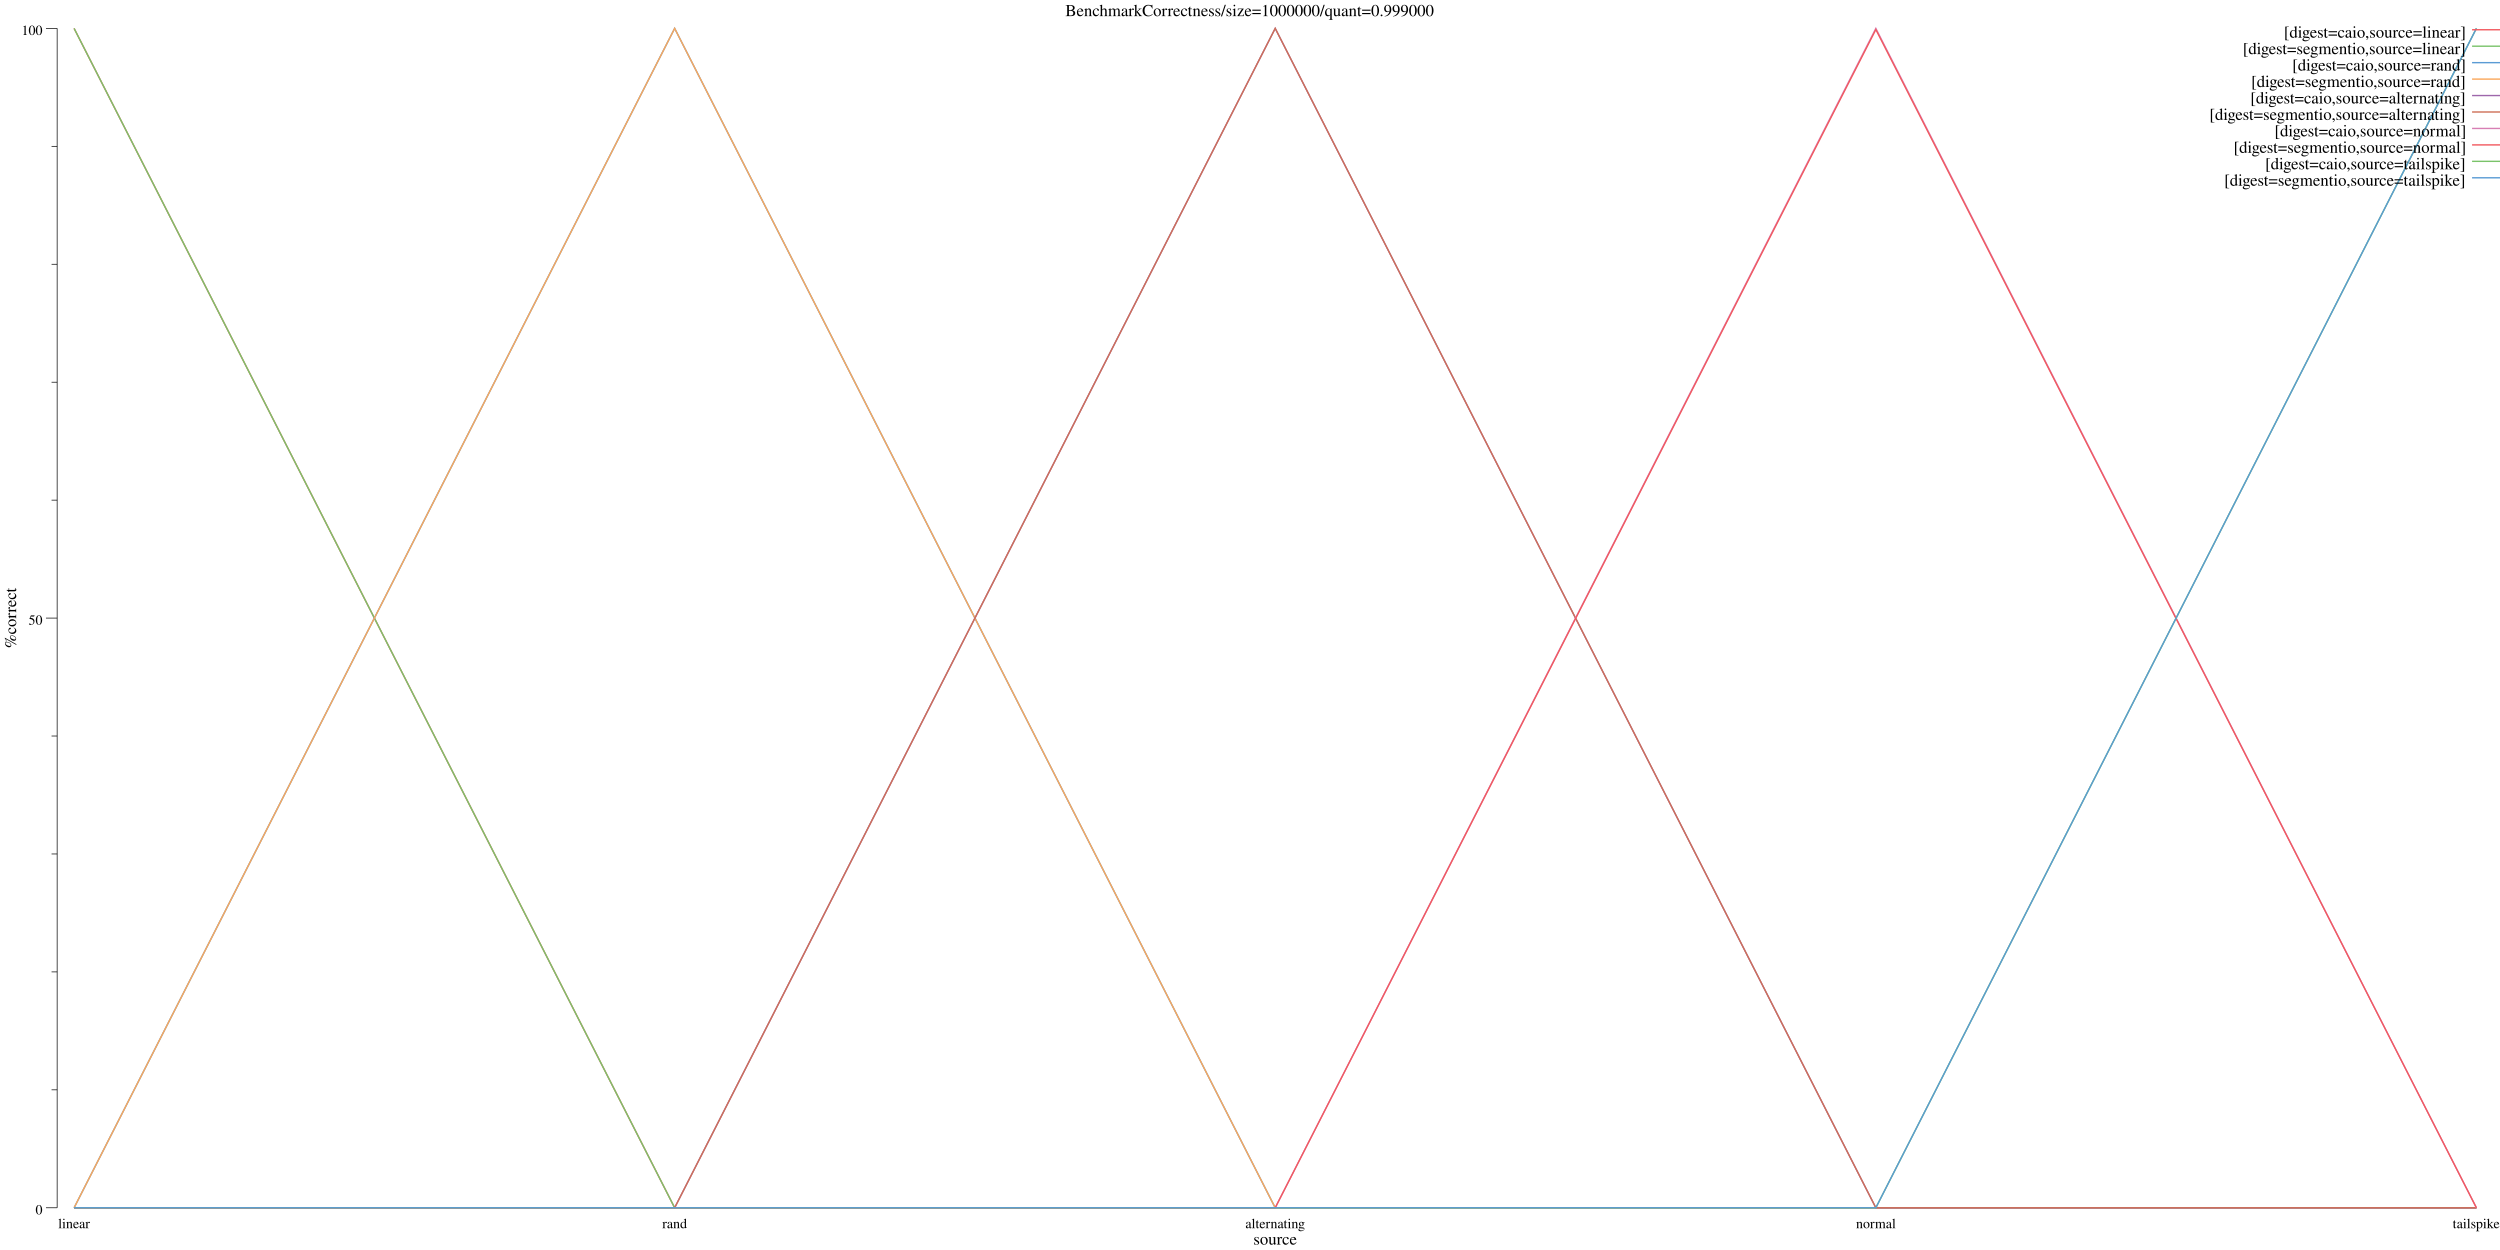
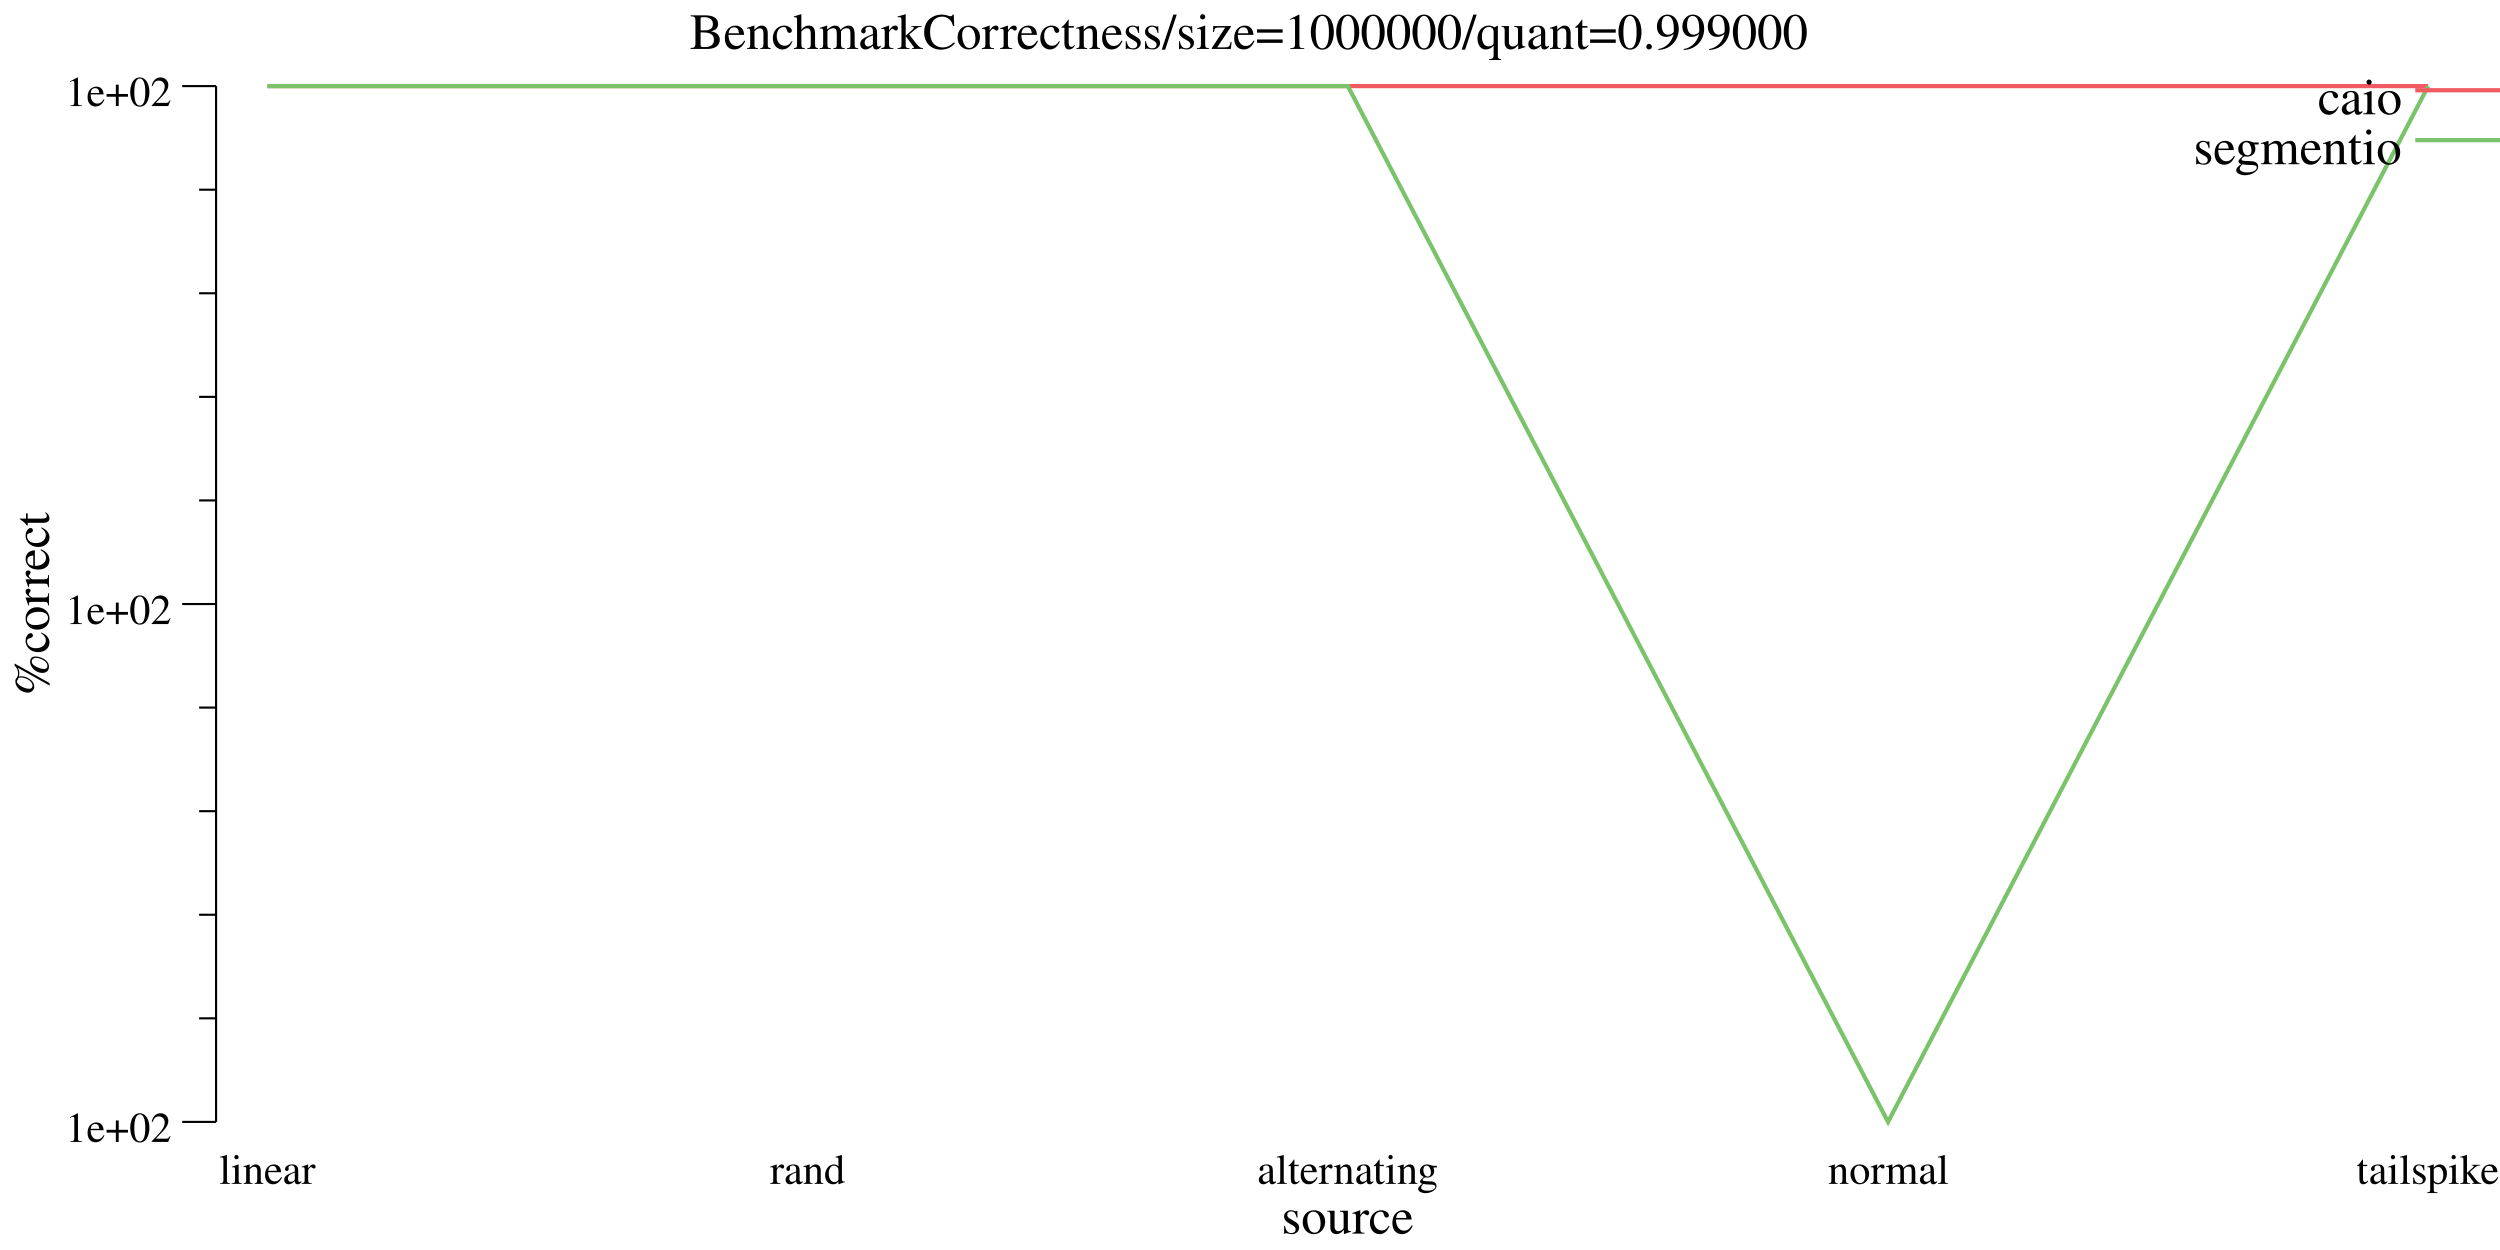
- <svg xmlns="http://www.w3.org/2000/svg" width="1790pt" height="895pt" viewBox="0 0 1790 895">
-   <g transform="scale(1, -1) translate(0, -895)">
-     <path d="M0,0L1790,0L1790,895L0,895Z" style="fill:#FFFFFF" />
-     <text x="762.76" y="-883.45" transform="scale(1, -1)" style="font-family:Times;font-weight:normal;font-style:normal;font-size:12px">BenchmarkCorrectness/size=1000000/quant=0.999000</text>
-     <text x="897.39" y="-3.861" transform="scale(1, -1)" style="font-family:Times;font-weight:normal;font-style:normal;font-size:12px">source</text>
-     <text x="41.666" y="-15.602" transform="scale(1, -1)" style="font-family:Times;font-weight:normal;font-style:normal;font-size:10px">linear</text>
-     <text x="474.17" y="-15.602" transform="scale(1, -1)" style="font-family:Times;font-weight:normal;font-style:normal;font-size:10px">rand</text>
-     <text x="891.67" y="-15.602" transform="scale(1, -1)" style="font-family:Times;font-weight:normal;font-style:normal;font-size:10px">alternating</text>
-     <text x="1328.9" y="-15.602" transform="scale(1, -1)" style="font-family:Times;font-weight:normal;font-style:normal;font-size:10px">normal</text>
-     <text x="1756.1" y="-15.602" transform="scale(1, -1)" style="font-family:Times;font-weight:normal;font-style:normal;font-size:10px">tailspike</text>
+ <svg xmlns="http://www.w3.org/2000/svg" width="590pt" height="295pt" viewBox="0 0 590 295">
+   <g transform="scale(1, -1) translate(0, -295)">
+     <path d="M0,0L590,0L590,295L0,295Z" style="fill:#FFFFFF" />
+     <text x="162.76" y="-283.45" transform="scale(1, -1)" style="font-family:Times;font-weight:normal;font-style:normal;font-size:12px">BenchmarkCorrectness/size=1000000/quant=0.999000</text>
+     <text x="302.43" y="-3.861" transform="scale(1, -1)" style="font-family:Times;font-weight:normal;font-style:normal;font-size:12px">source</text>
+     <text x="51.744" y="-15.602" transform="scale(1, -1)" style="font-family:Times;font-weight:normal;font-style:normal;font-size:10px">linear</text>
+     <text x="181.72" y="-15.602" transform="scale(1, -1)" style="font-family:Times;font-weight:normal;font-style:normal;font-size:10px">rand</text>
+     <text x="296.71" y="-15.602" transform="scale(1, -1)" style="font-family:Times;font-weight:normal;font-style:normal;font-size:10px">alternating</text>
+     <text x="431.41" y="-15.602" transform="scale(1, -1)" style="font-family:Times;font-weight:normal;font-style:normal;font-size:10px">normal</text>
+     <text x="556.12" y="-15.602" transform="scale(1, -1)" style="font-family:Times;font-weight:normal;font-style:normal;font-size:10px">tailspike</text>
    <g transform="rotate(90)">
-       <text x="430.8" y="11.555" transform="scale(1, -1)" style="font-family:Times;font-weight:normal;font-style:normal;font-size:12px">%correct</text>
+       <text x="130.8" y="11.555" transform="scale(1, -1)" style="font-family:Times;font-weight:normal;font-style:normal;font-size:12px">%correct</text>
    </g>
-     <text x="25.416" y="-25.509" transform="scale(1, -1)" style="font-family:Times;font-weight:normal;font-style:normal;font-size:10px">0</text>
-     <text x="20.416" y="-447.73" transform="scale(1, -1)" style="font-family:Times;font-weight:normal;font-style:normal;font-size:10px">50</text>
-     <text x="15.416" y="-869.96" transform="scale(1, -1)" style="font-family:Times;font-weight:normal;font-style:normal;font-size:10px">100</text>
-     <path d="M32.916,30.23L40.916,30.23" style="fill:none;stroke:#000000;stroke-width:0.5" />
-     <path d="M32.916,452.45L40.916,452.45" style="fill:none;stroke:#000000;stroke-width:0.5" />
-     <path d="M32.916,874.68L40.916,874.68" style="fill:none;stroke:#000000;stroke-width:0.5" />
-     <path d="M36.916,114.68L40.916,114.68" style="fill:none;stroke:#000000;stroke-width:0.5" />
-     <path d="M36.916,199.12L40.916,199.12" style="fill:none;stroke:#000000;stroke-width:0.5" />
-     <path d="M36.916,283.56L40.916,283.56" style="fill:none;stroke:#000000;stroke-width:0.5" />
-     <path d="M36.916,368.01L40.916,368.01" style="fill:none;stroke:#000000;stroke-width:0.5" />
-     <path d="M36.916,536.9L40.916,536.9" style="fill:none;stroke:#000000;stroke-width:0.5" />
-     <path d="M36.916,621.34L40.916,621.34" style="fill:none;stroke:#000000;stroke-width:0.5" />
-     <path d="M36.916,705.79L40.916,705.79" style="fill:none;stroke:#000000;stroke-width:0.5" />
-     <path d="M36.916,790.23L40.916,790.23" style="fill:none;stroke:#000000;stroke-width:0.5" />
-     <path d="M40.916,30.23L40.916,874.68" style="fill:none;stroke:#000000;stroke-width:0.5" />
-     <path d="M53.048,874.68L483.05,30.23L913.05,30.23L1343.1,30.23L1773.1,30.23" style="fill:none;stroke:#F15A60" />
-     <path d="M53.048,874.68L483.05,30.23L913.05,30.23L1343.1,30.23L1773.1,30.23" style="fill:none;stroke:#7AC36A" />
-     <path d="M53.048,30.23L483.05,874.68L913.05,30.23L1343.1,30.23L1773.1,30.23" style="fill:none;stroke:#5A9BD4" />
-     <path d="M53.048,30.23L483.05,874.68L913.05,30.23L1343.1,30.23L1773.1,30.23" style="fill:none;stroke:#FAA75B" />
-     <path d="M53.048,30.23L483.05,30.23L913.05,874.68L1343.1,30.23L1773.1,30.23" style="fill:none;stroke:#9E67AB" />
-     <path d="M53.048,30.23L483.05,30.23L913.05,874.68L1343.1,30.23L1773.1,30.23" style="fill:none;stroke:#CE7058" />
-     <path d="M53.048,30.23L483.05,30.23L913.05,30.23L1343.1,874.68L1773.1,30.23" style="fill:none;stroke:#D77FB4" />
-     <path d="M53.048,30.23L483.05,30.23L913.05,30.23L1343.1,873.83L1773.1,30.23" style="fill:none;stroke:#F15A60" />
-     <path d="M53.048,30.23L483.05,30.23L913.05,30.23L1343.1,30.23L1773.1,874.68" style="fill:none;stroke:#7AC36A" />
-     <path d="M53.048,30.23L483.05,30.23L913.05,30.23L1343.1,30.23L1773.1,874.68" style="fill:none;stroke:#5A9BD4" />
-     <path d="M1770,873.7L1790,873.7" style="fill:none;stroke:#F15A60" />
-     <text x="1635.2" y="-868.03" transform="scale(1, -1)" style="font-family:Times;font-weight:normal;font-style:normal;font-size:12px">[digest=caio,source=linear]</text>
-     <path d="M1770,861.92L1790,861.92" style="fill:none;stroke:#7AC36A" />
-     <text x="1605.8" y="-856.25" transform="scale(1, -1)" style="font-family:Times;font-weight:normal;font-style:normal;font-size:12px">[digest=segmentio,source=linear]</text>
-     <path d="M1770,850.14L1790,850.14" style="fill:none;stroke:#5A9BD4" />
-     <text x="1641.2" y="-844.47" transform="scale(1, -1)" style="font-family:Times;font-weight:normal;font-style:normal;font-size:12px">[digest=caio,source=rand]</text>
-     <path d="M1770,838.36L1790,838.36" style="fill:none;stroke:#FAA75B" />
-     <text x="1611.8" y="-832.7" transform="scale(1, -1)" style="font-family:Times;font-weight:normal;font-style:normal;font-size:12px">[digest=segmentio,source=rand]</text>
-     <path d="M1770,826.59L1790,826.59" style="fill:none;stroke:#9E67AB" />
-     <text x="1611.2" y="-820.92" transform="scale(1, -1)" style="font-family:Times;font-weight:normal;font-style:normal;font-size:12px">[digest=caio,source=alternating]</text>
-     <path d="M1770,814.81L1790,814.81" style="fill:none;stroke:#CE7058" />
-     <text x="1581.9" y="-809.14" transform="scale(1, -1)" style="font-family:Times;font-weight:normal;font-style:normal;font-size:12px">[digest=segmentio,source=alternating]</text>
-     <path d="M1770,803.03L1790,803.03" style="fill:none;stroke:#D77FB4" />
-     <text x="1628.5" y="-797.37" transform="scale(1, -1)" style="font-family:Times;font-weight:normal;font-style:normal;font-size:12px">[digest=caio,source=normal]</text>
-     <path d="M1770,791.25L1790,791.25" style="fill:none;stroke:#F15A60" />
-     <text x="1599.2" y="-785.59" transform="scale(1, -1)" style="font-family:Times;font-weight:normal;font-style:normal;font-size:12px">[digest=segmentio,source=normal]</text>
-     <path d="M1770,779.48L1790,779.48" style="fill:none;stroke:#7AC36A" />
-     <text x="1621.8" y="-773.81" transform="scale(1, -1)" style="font-family:Times;font-weight:normal;font-style:normal;font-size:12px">[digest=caio,source=tailspike]</text>
-     <path d="M1770,767.7L1790,767.7" style="fill:none;stroke:#5A9BD4" />
-     <text x="1592.5" y="-762.03" transform="scale(1, -1)" style="font-family:Times;font-weight:normal;font-style:normal;font-size:12px">[digest=segmentio,source=tailspike]</text>
+     <text x="15.416" y="-25.509" transform="scale(1, -1)" style="font-family:Times;font-weight:normal;font-style:normal;font-size:10px">1e+02</text>
+     <text x="15.416" y="-147.73" transform="scale(1, -1)" style="font-family:Times;font-weight:normal;font-style:normal;font-size:10px">1e+02</text>
+     <text x="15.416" y="-269.96" transform="scale(1, -1)" style="font-family:Times;font-weight:normal;font-style:normal;font-size:10px">1e+02</text>
+     <path d="M42.994,30.23L50.994,30.23" style="fill:none;stroke:#000000;stroke-width:0.5" />
+     <path d="M42.994,152.45L50.994,152.45" style="fill:none;stroke:#000000;stroke-width:0.5" />
+     <path d="M42.994,274.68L50.994,274.68" style="fill:none;stroke:#000000;stroke-width:0.5" />
+     <path d="M46.994,54.675L50.994,54.675" style="fill:none;stroke:#000000;stroke-width:0.5" />
+     <path d="M46.994,79.12L50.994,79.12" style="fill:none;stroke:#000000;stroke-width:0.5" />
+     <path d="M46.994,103.56L50.994,103.56" style="fill:none;stroke:#000000;stroke-width:0.5" />
+     <path d="M46.994,128.01L50.994,128.01" style="fill:none;stroke:#000000;stroke-width:0.5" />
+     <path d="M46.994,176.9L50.994,176.9" style="fill:none;stroke:#000000;stroke-width:0.5" />
+     <path d="M46.994,201.34L50.994,201.34" style="fill:none;stroke:#000000;stroke-width:0.5" />
+     <path d="M46.994,225.79L50.994,225.79" style="fill:none;stroke:#000000;stroke-width:0.5" />
+     <path d="M46.994,250.23L50.994,250.23" style="fill:none;stroke:#000000;stroke-width:0.5" />
+     <path d="M50.994,30.23L50.994,274.68" style="fill:none;stroke:#000000;stroke-width:0.5" />
+     <path d="M63.126,274.68L190.61,274.68L318.09,274.68L445.58,274.68L573.06,274.68" style="fill:none;stroke:#F15A60" />
+     <path d="M63.126,274.68L190.61,274.68L318.09,274.68L445.58,30.23L573.06,274.68" style="fill:none;stroke:#7AC36A" />
+     <path d="M570,273.7L590,273.7" style="fill:none;stroke:#F15A60" />
+     <text x="547.01" y="-268.03" transform="scale(1, -1)" style="font-family:Times;font-weight:normal;font-style:normal;font-size:12px">caio</text>
+     <path d="M570,261.92L590,261.92" style="fill:none;stroke:#7AC36A" />
+     <text x="517.68" y="-256.25" transform="scale(1, -1)" style="font-family:Times;font-weight:normal;font-style:normal;font-size:12px">segmentio</text>
  </g>
</svg>
